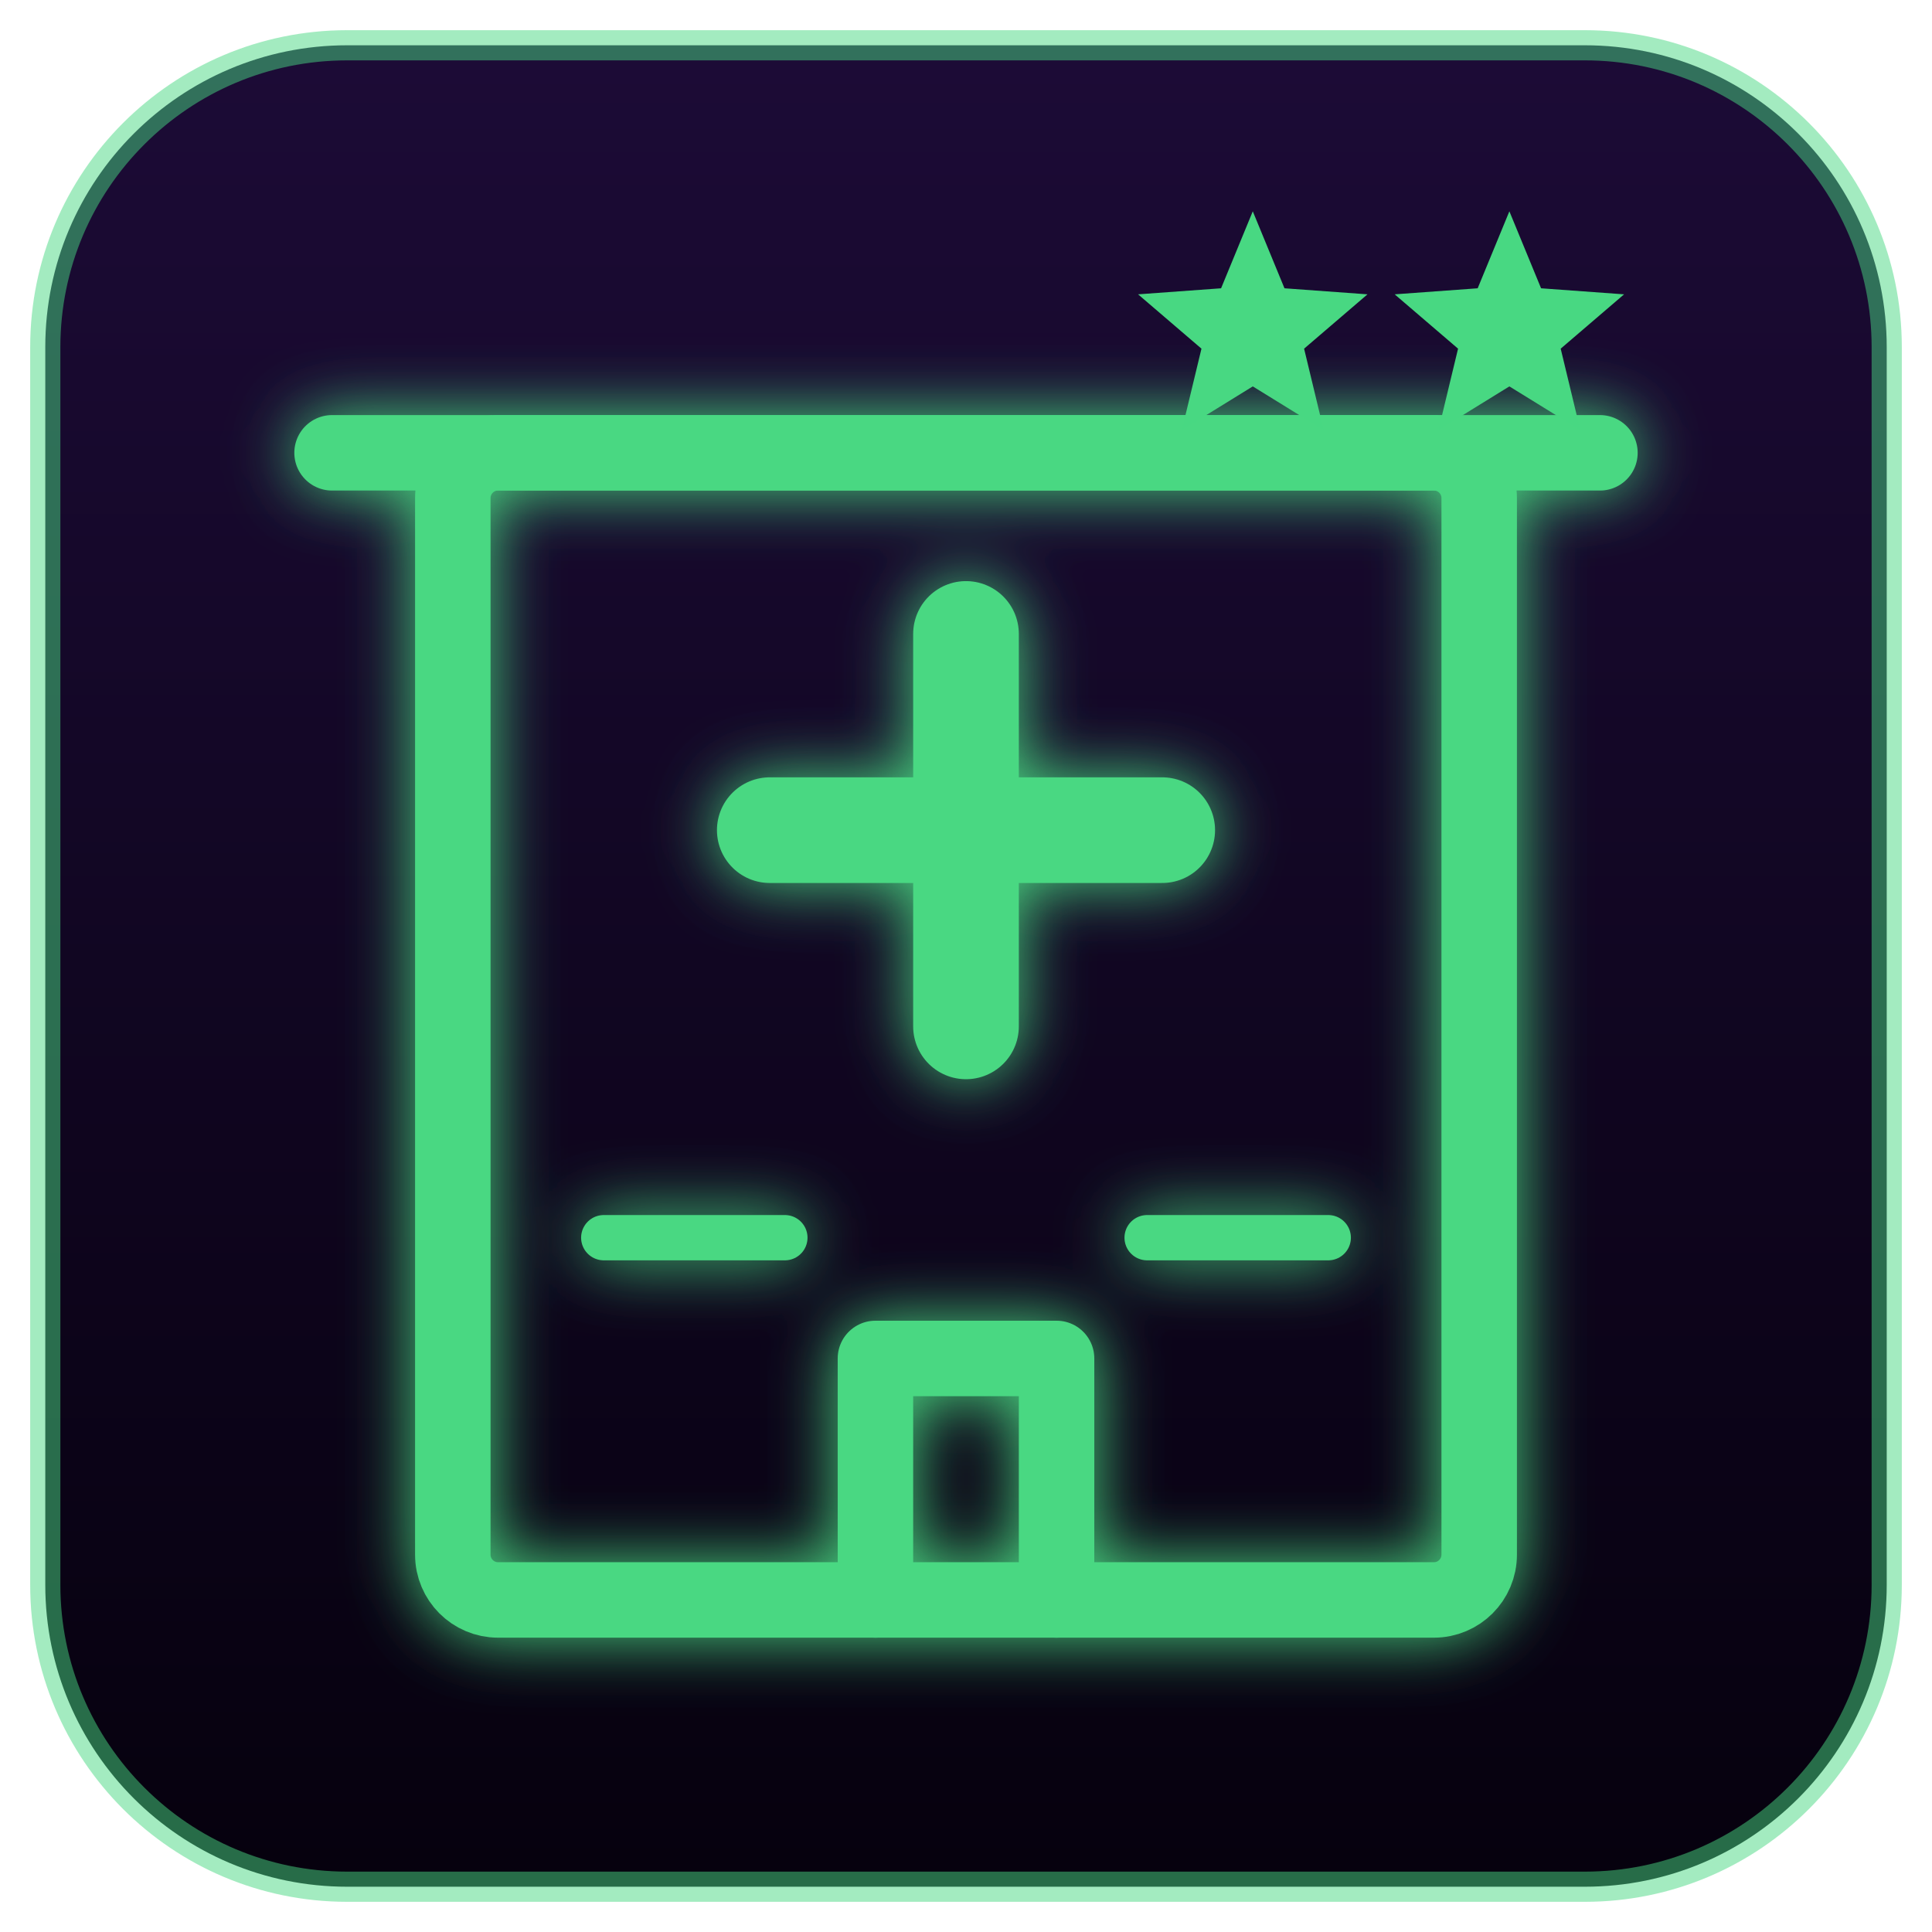
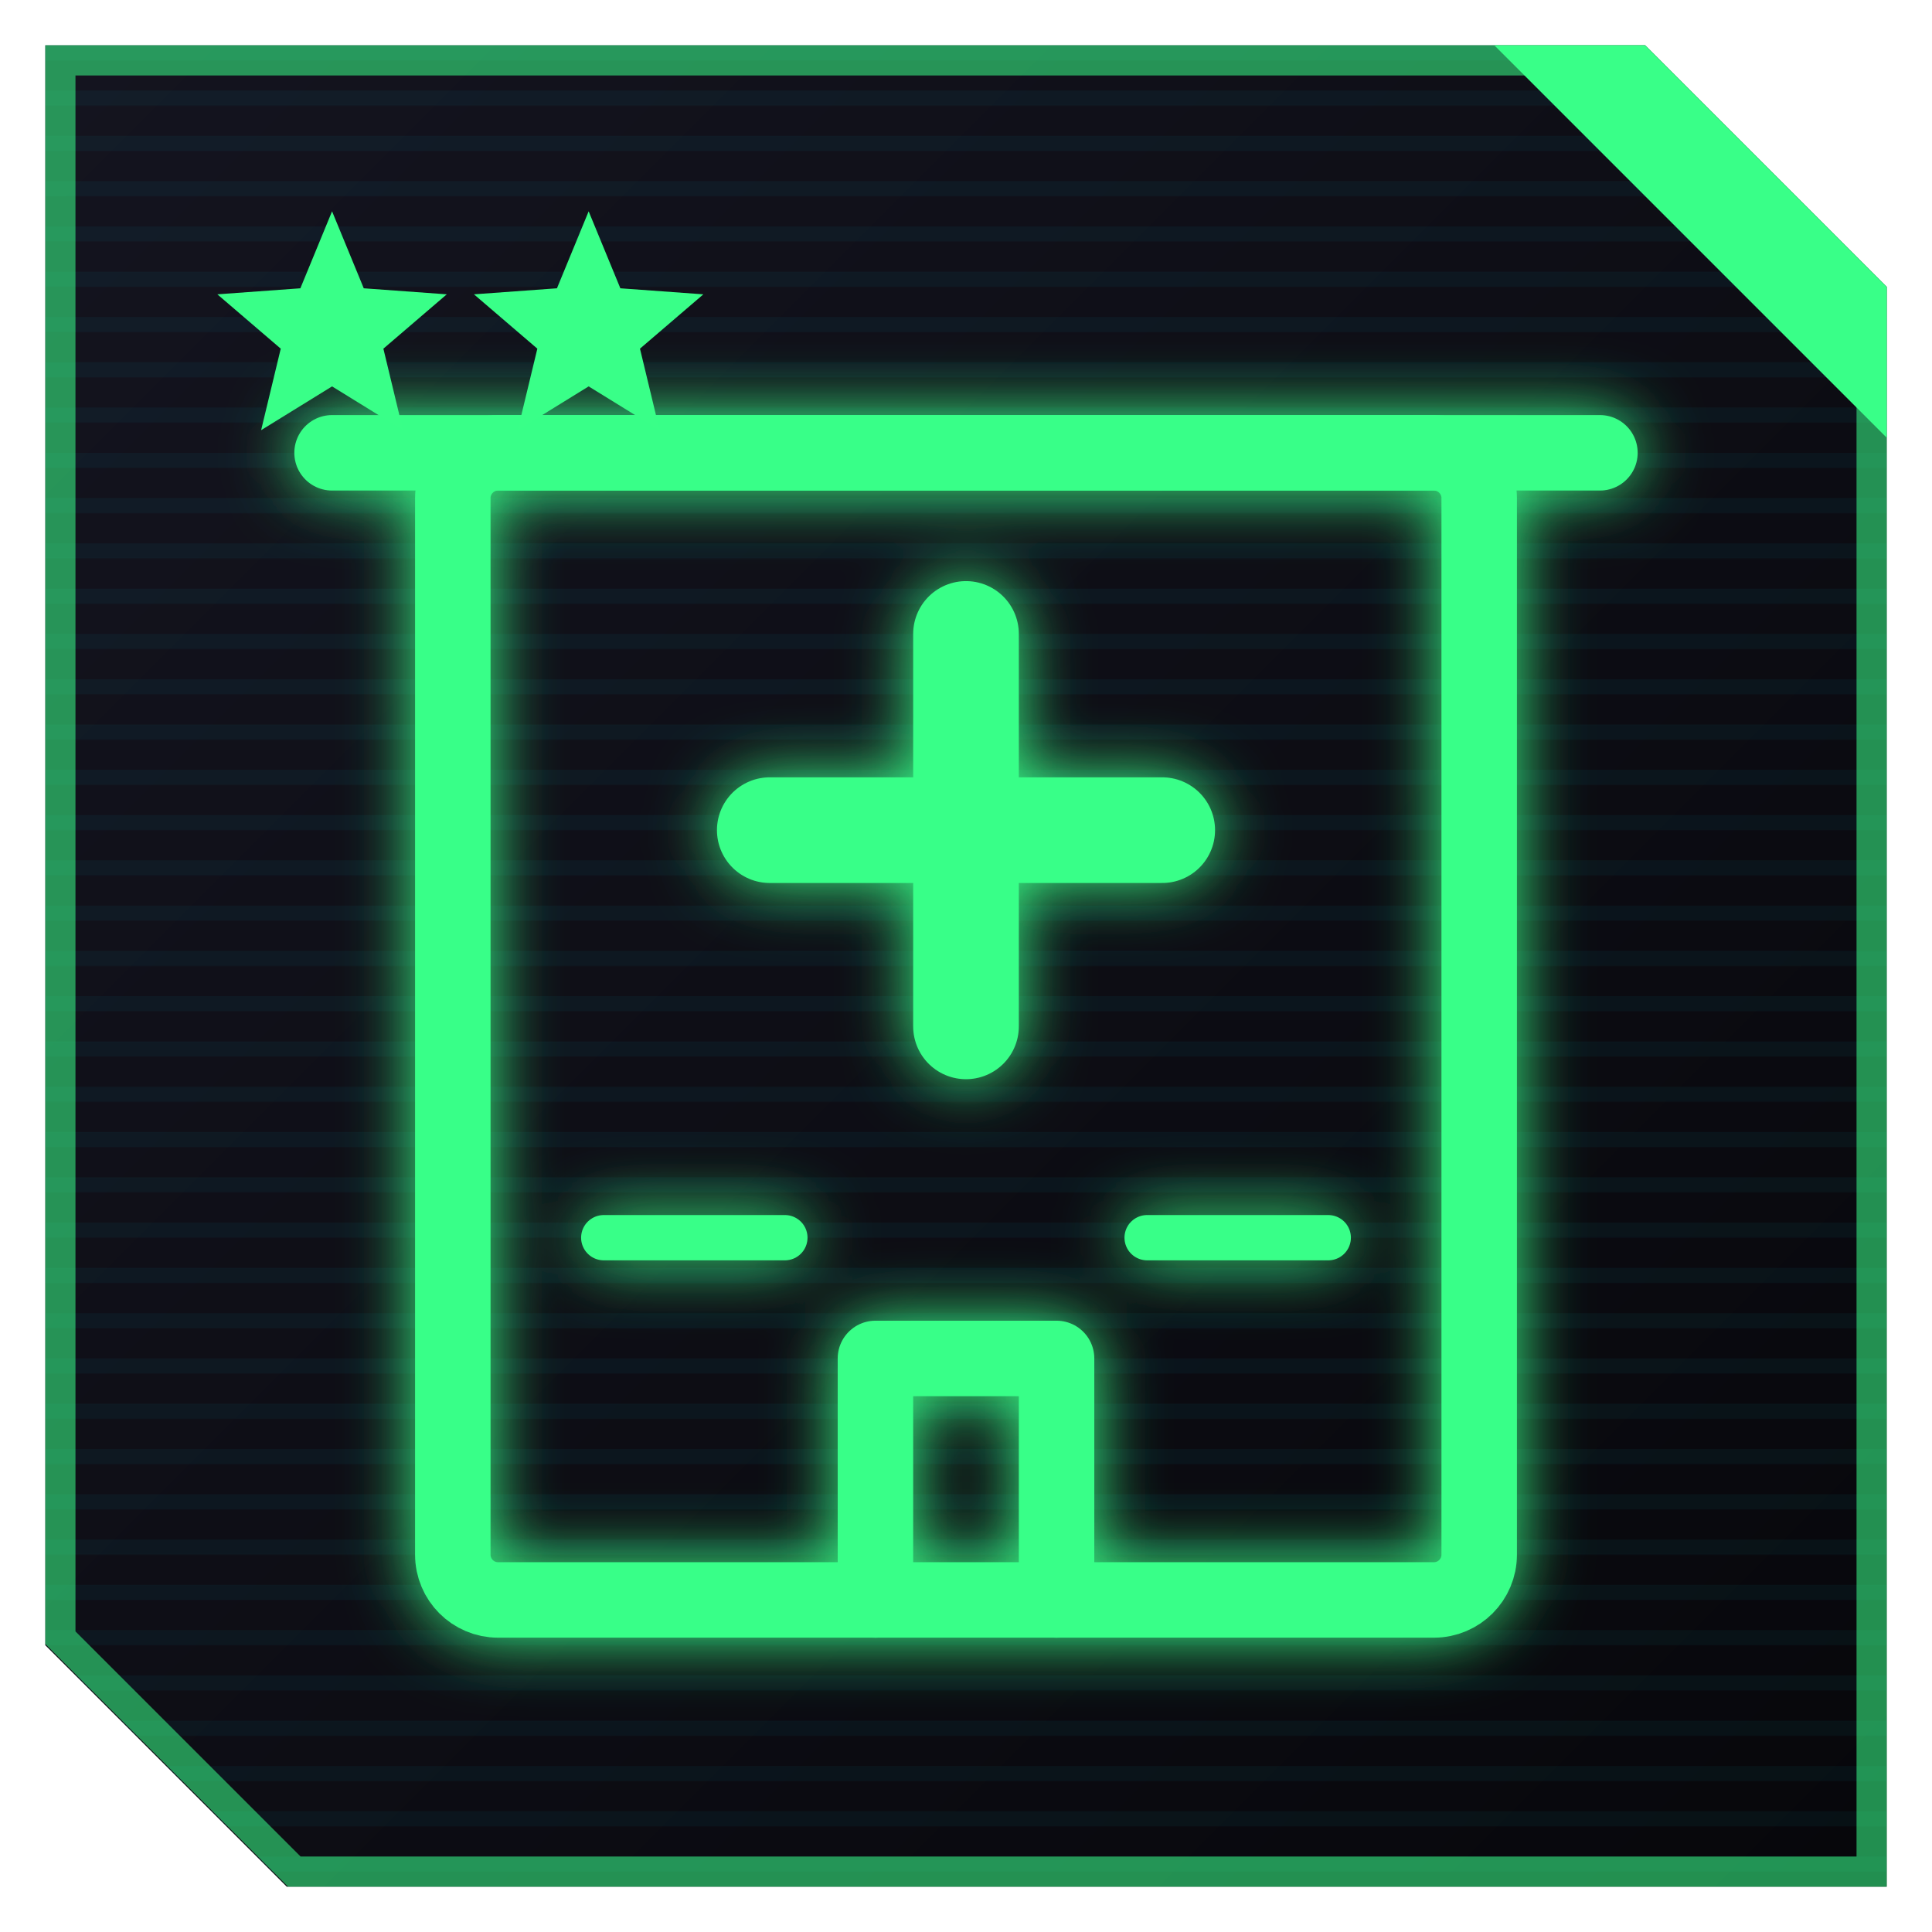
<svg xmlns="http://www.w3.org/2000/svg" viewBox="0 0 128 128" width="128" height="128">
  <defs>
-     <linearGradient id="bg" x1="0" y1="0" x2="0" y2="1">
-       <stop offset="0" stop-color="#1c0b36" />
-       <stop offset="1" stop-color="#06010e" />
+     <linearGradient id="bg" x1="0" y1="0" x2="1" y2="1">
+       <stop offset="0" stop-color="#14141f" />
+       <stop offset="1" stop-color="#07070b" />
    </linearGradient>
+     <pattern id="scan" width="4" height="3" patternUnits="userSpaceOnUse">
+       <rect width="4" height="1" fill="#05d9e8" fill-opacity="0.05" />
+     </pattern>
    <filter id="glow" x="-25%" y="-25%" width="150%" height="150%">
      <feGaussianBlur stdDeviation="2.2" result="b" />
      <feMerge>
        <feMergeNode in="b" />
        <feMergeNode in="SourceGraphic" />
      </feMerge>
    </filter>
  </defs>
-   <rect x="3" y="3" width="122" height="122" rx="20" fill="url(#bg)" stroke="#48d882" stroke-opacity="0.5" stroke-width="2" />
-   <g fill="none" stroke="#48d882" stroke-width="5" stroke-linecap="round" stroke-linejoin="round" filter="url(#glow)">
+   <path d="M3 3 H109 L125 19 V125 H19 L3 109 Z" fill="url(#bg)" />
+   <path d="M3 3 H109 L125 19 V125 H19 L3 109 Z" fill="url(#scan)" />
+   <path d="M4 4 H108.5 L124 19.5 V124 H19.5 L4 108.5 Z" fill="none" stroke="#39ff88" stroke-opacity="0.55" stroke-width="2" />
+   <path d="M99 3 H109 L125 19 V29 Z" fill="#39ff88" />
+   <g fill="none" stroke="#39ff88" stroke-width="5" stroke-linecap="round" stroke-linejoin="round" filter="url(#glow)">
    <rect x="30" y="30" width="68" height="76" rx="3" />
    <path d="M22 30 H106" />
    <path d="M64 42 V68 M51 55 H77" stroke-width="7" />
    <path d="M40 82 H52 M76 82 H88" stroke-width="3" />
    <path d="M58 106 V90 H70 V106" />
  </g>
-   <polygon points="100.0,14.0 102.1,19.1 107.6,19.5 103.4,23.1 104.7,28.5 100.0,25.6 95.3,28.5 96.6,23.1 92.4,19.5 97.9,19.1" fill="#48d882" stroke="none" />
-   <polygon points="83.0,14.0 85.1,19.1 90.6,19.5 86.4,23.1 87.7,28.5 83.0,25.6 78.3,28.5 79.6,23.1 75.4,19.5 80.9,19.1" fill="#48d882" stroke="none" />
+   <polygon points="22.0,14.0 24.1,19.1 29.6,19.5 25.4,23.1 26.7,28.5 22.0,25.6 17.3,28.5 18.6,23.1 14.4,19.5 19.9,19.1" fill="#39ff88" stroke="none" />
+   <polygon points="39.0,14.0 41.1,19.1 46.6,19.5 42.4,23.1 43.7,28.5 39.0,25.6 34.3,28.5 35.6,23.1 31.4,19.5 36.9,19.1" fill="#39ff88" stroke="none" />
</svg>
